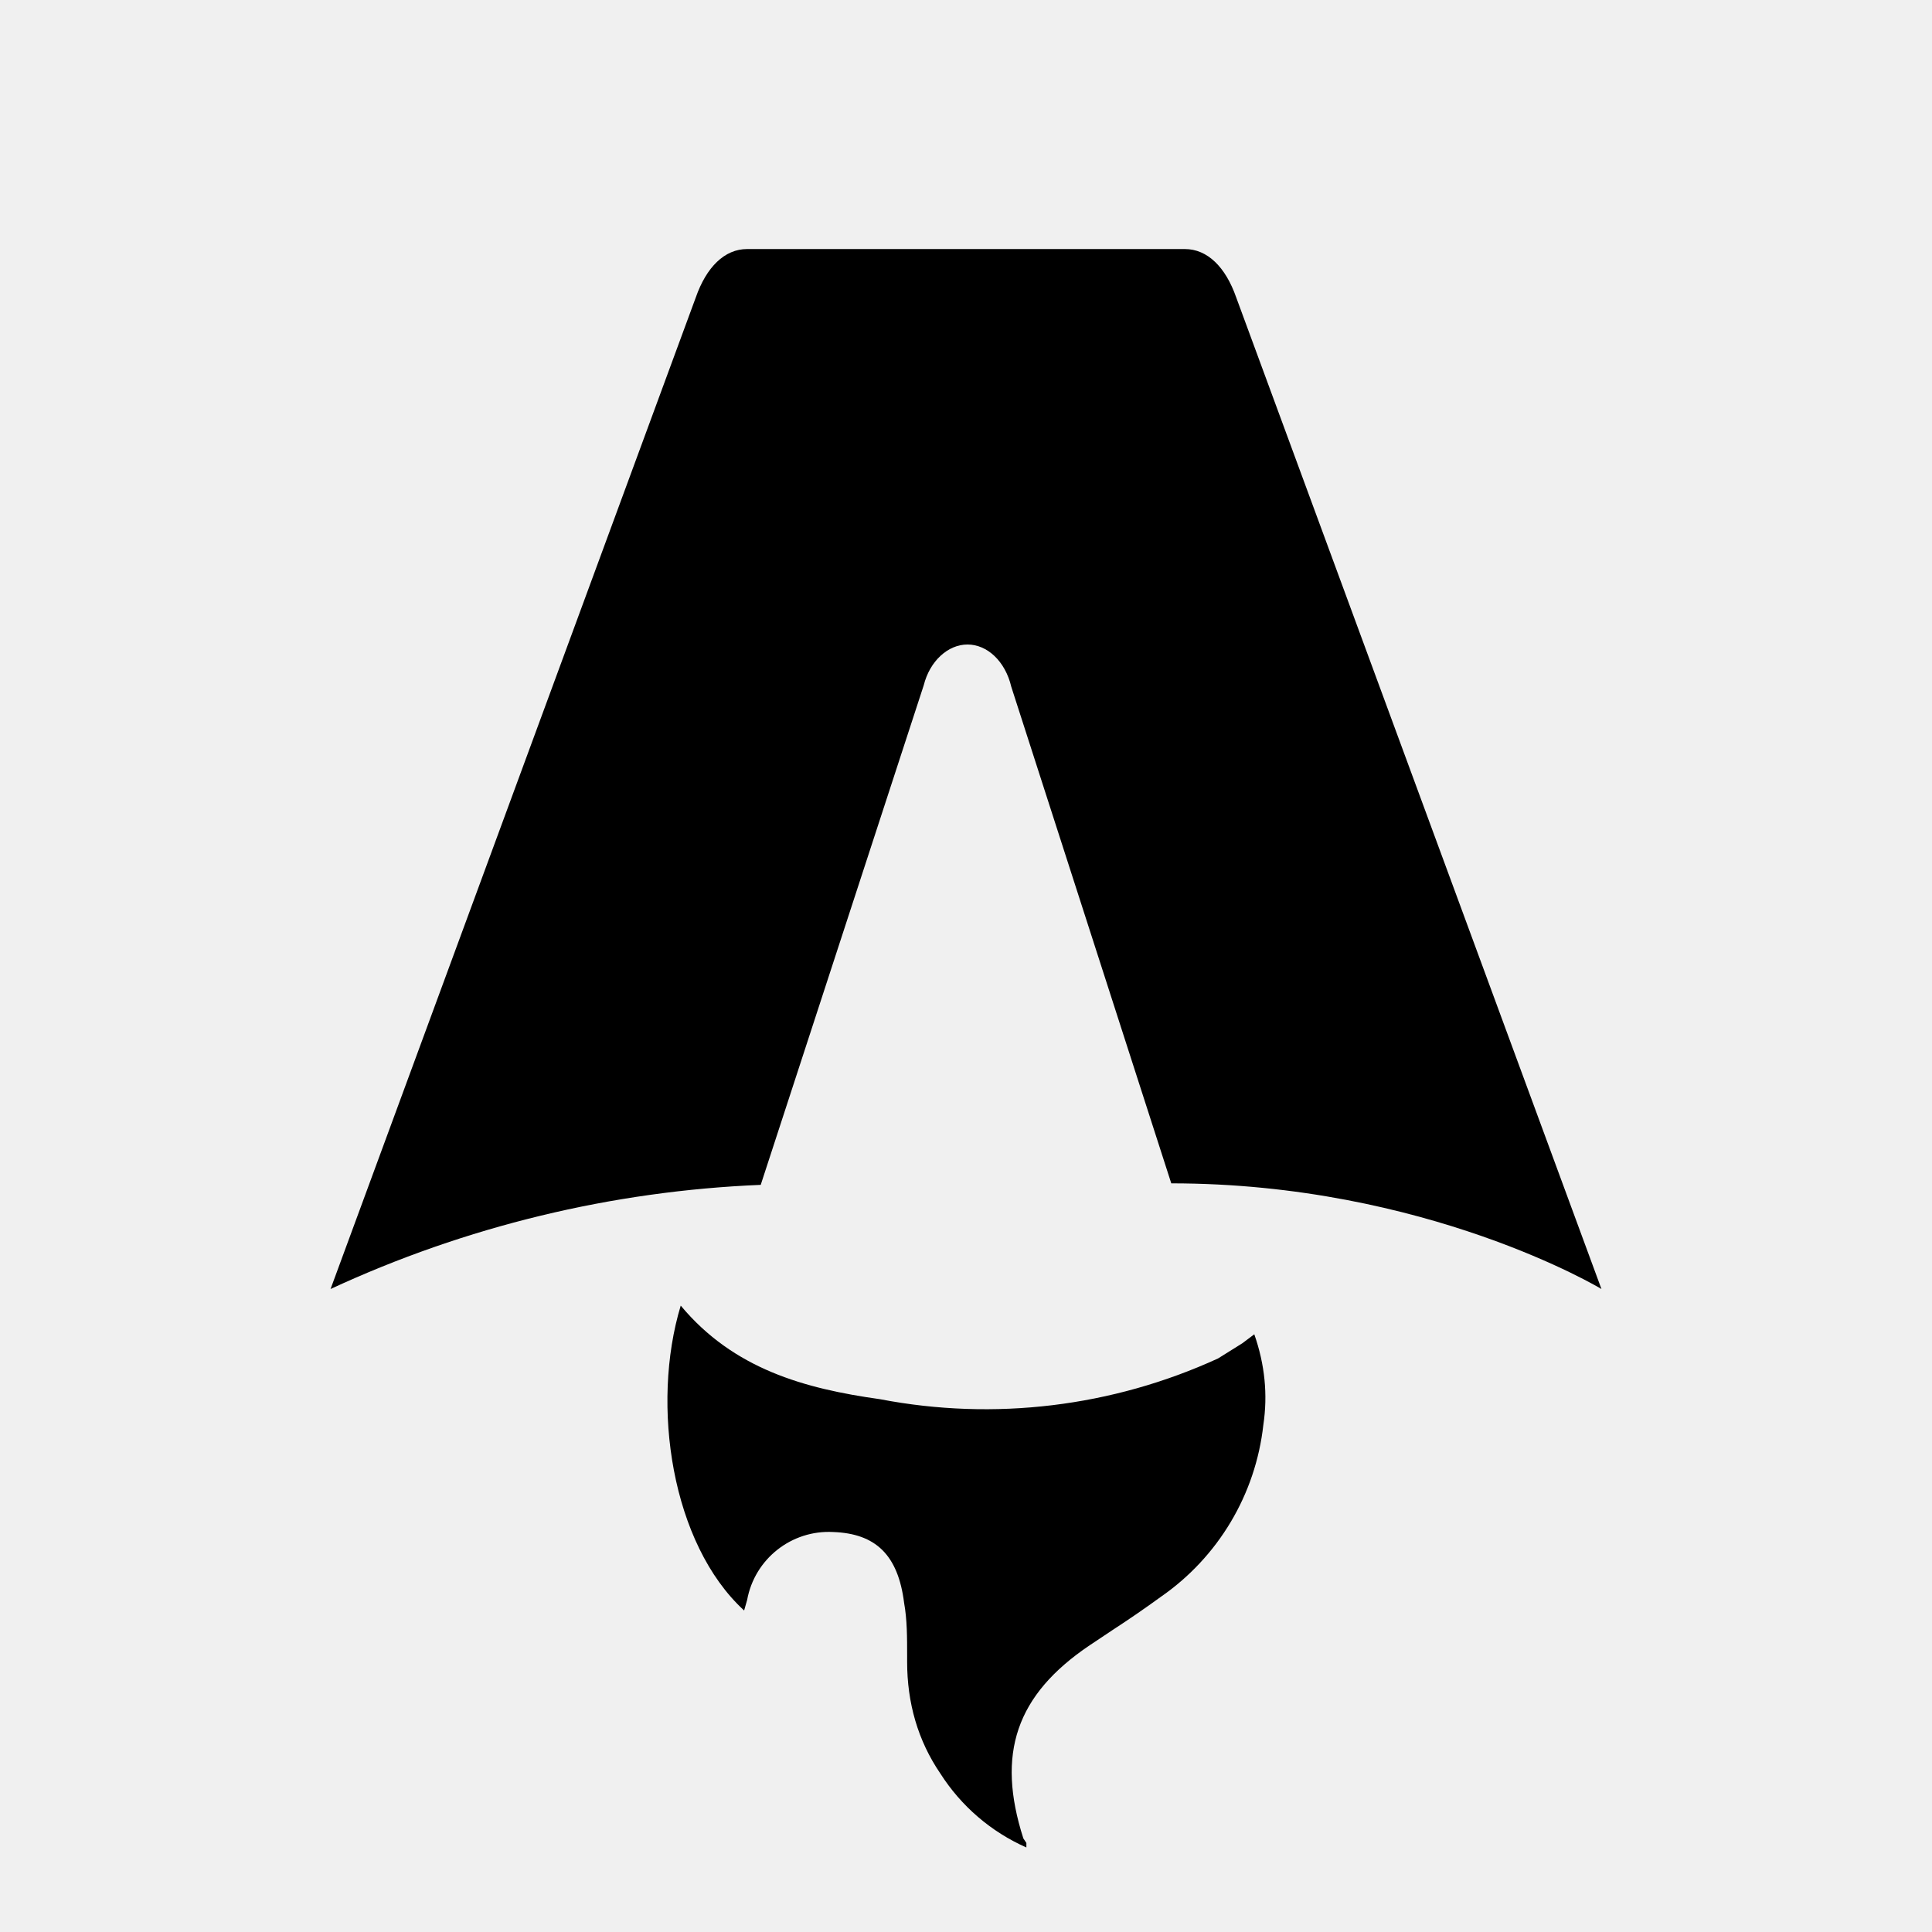
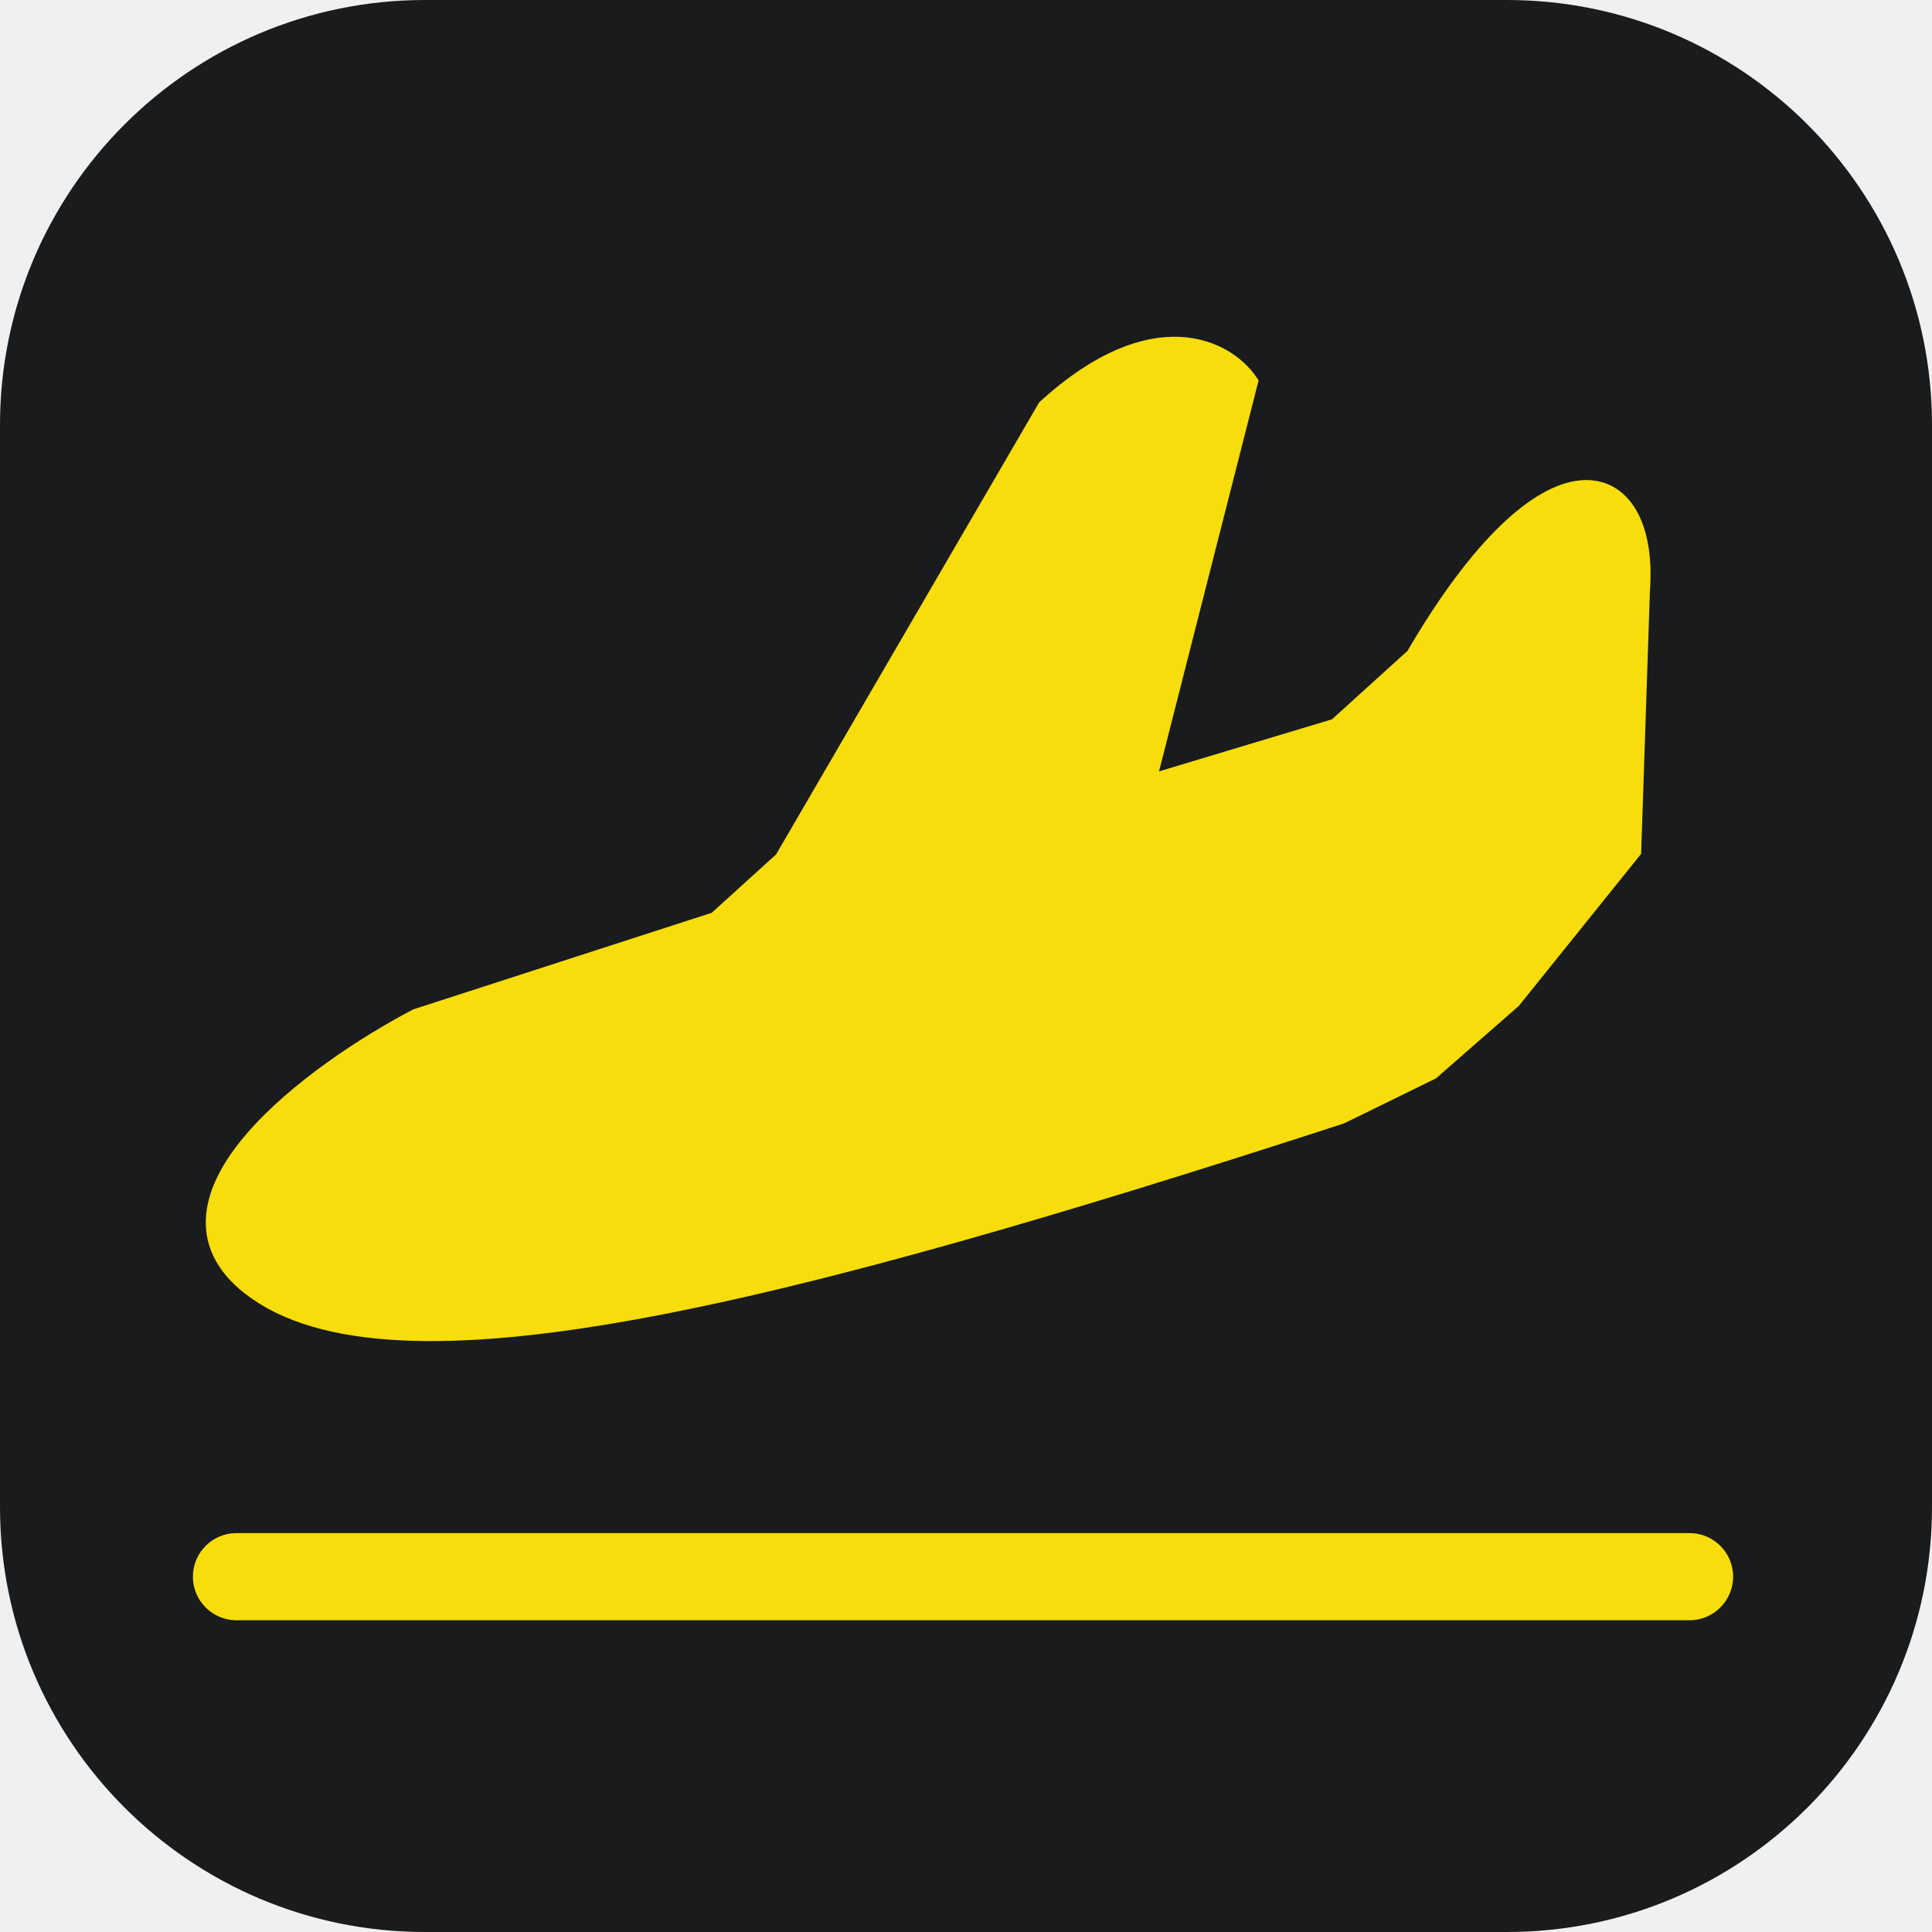
- <svg xmlns="http://www.w3.org/2000/svg" fill="none" viewBox="0 0 128 128">
-   <path d="M50.4 78.5a75.1 75.1 0 0 0-28.5 6.9l24.2-65.7c.7-2 1.9-3.2 3.4-3.2h29c1.5 0 2.7 1.2 3.4 3.2l24.2 65.7s-11.6-7-28.5-7L67 45.5c-.4-1.7-1.6-2.8-2.9-2.8-1.3 0-2.5 1.1-2.9 2.7L50.4 78.5Zm-1.1 28.2Zm-4.2-20.2c-2 6.6-.6 15.8 4.2 20.2a17.5 17.5 0 0 1 .2-.7 5.5 5.5 0 0 1 5.7-4.5c2.8.1 4.3 1.5 4.7 4.7.2 1.1.2 2.3.2 3.5v.4c0 2.7.7 5.2 2.2 7.4a13 13 0 0 0 5.7 4.9v-.3l-.2-.3c-1.8-5.6-.5-9.5 4.4-12.8l1.5-1a73 73 0 0 0 3.2-2.2 16 16 0 0 0 6.8-11.4c.3-2 .1-4-.6-6l-.8.6-1.6 1a37 37 0 0 1-22.4 2.7c-5-.7-9.7-2-13.2-6.2Z" />
-   <style>
-         path { fill: #000; }
-         @media (prefers-color-scheme: dark) {
-             path { fill: #FFF; }
-         }
-     </style>
+ <svg xmlns="http://www.w3.org/2000/svg" viewBox="0 0 100 100">
+   <rect width="100" height="100" rx="22" fill="#191b1c" />
+   <g transform="translate(4 1.3) scale(1.05)" fill="#F6DD0B" stroke="#F6DD0B" stroke-width="1">
+     <path d="M77.026 27.837L76.596 40.67L70.7 48L66.7 51.5L62.248 53.68C34.283 62.764 15.399 67.443 8.579 62.14C3.123 57.898 11.759 51.6 16.758 48.981L31.53 44.201L34.841 41.199L47.813 18.908C53.111 14.104 56.608 16.039 57.694 17.606L52.623 37.52L62.103 34.667L65.966 31.165C72.569 19.817 77.479 21.682 77.026 27.837Z" />
+     <rect x="5.7" y="74.335" width="75.925" height="4.298" rx="2.149" stroke="none" />
+   </g>
</svg>
